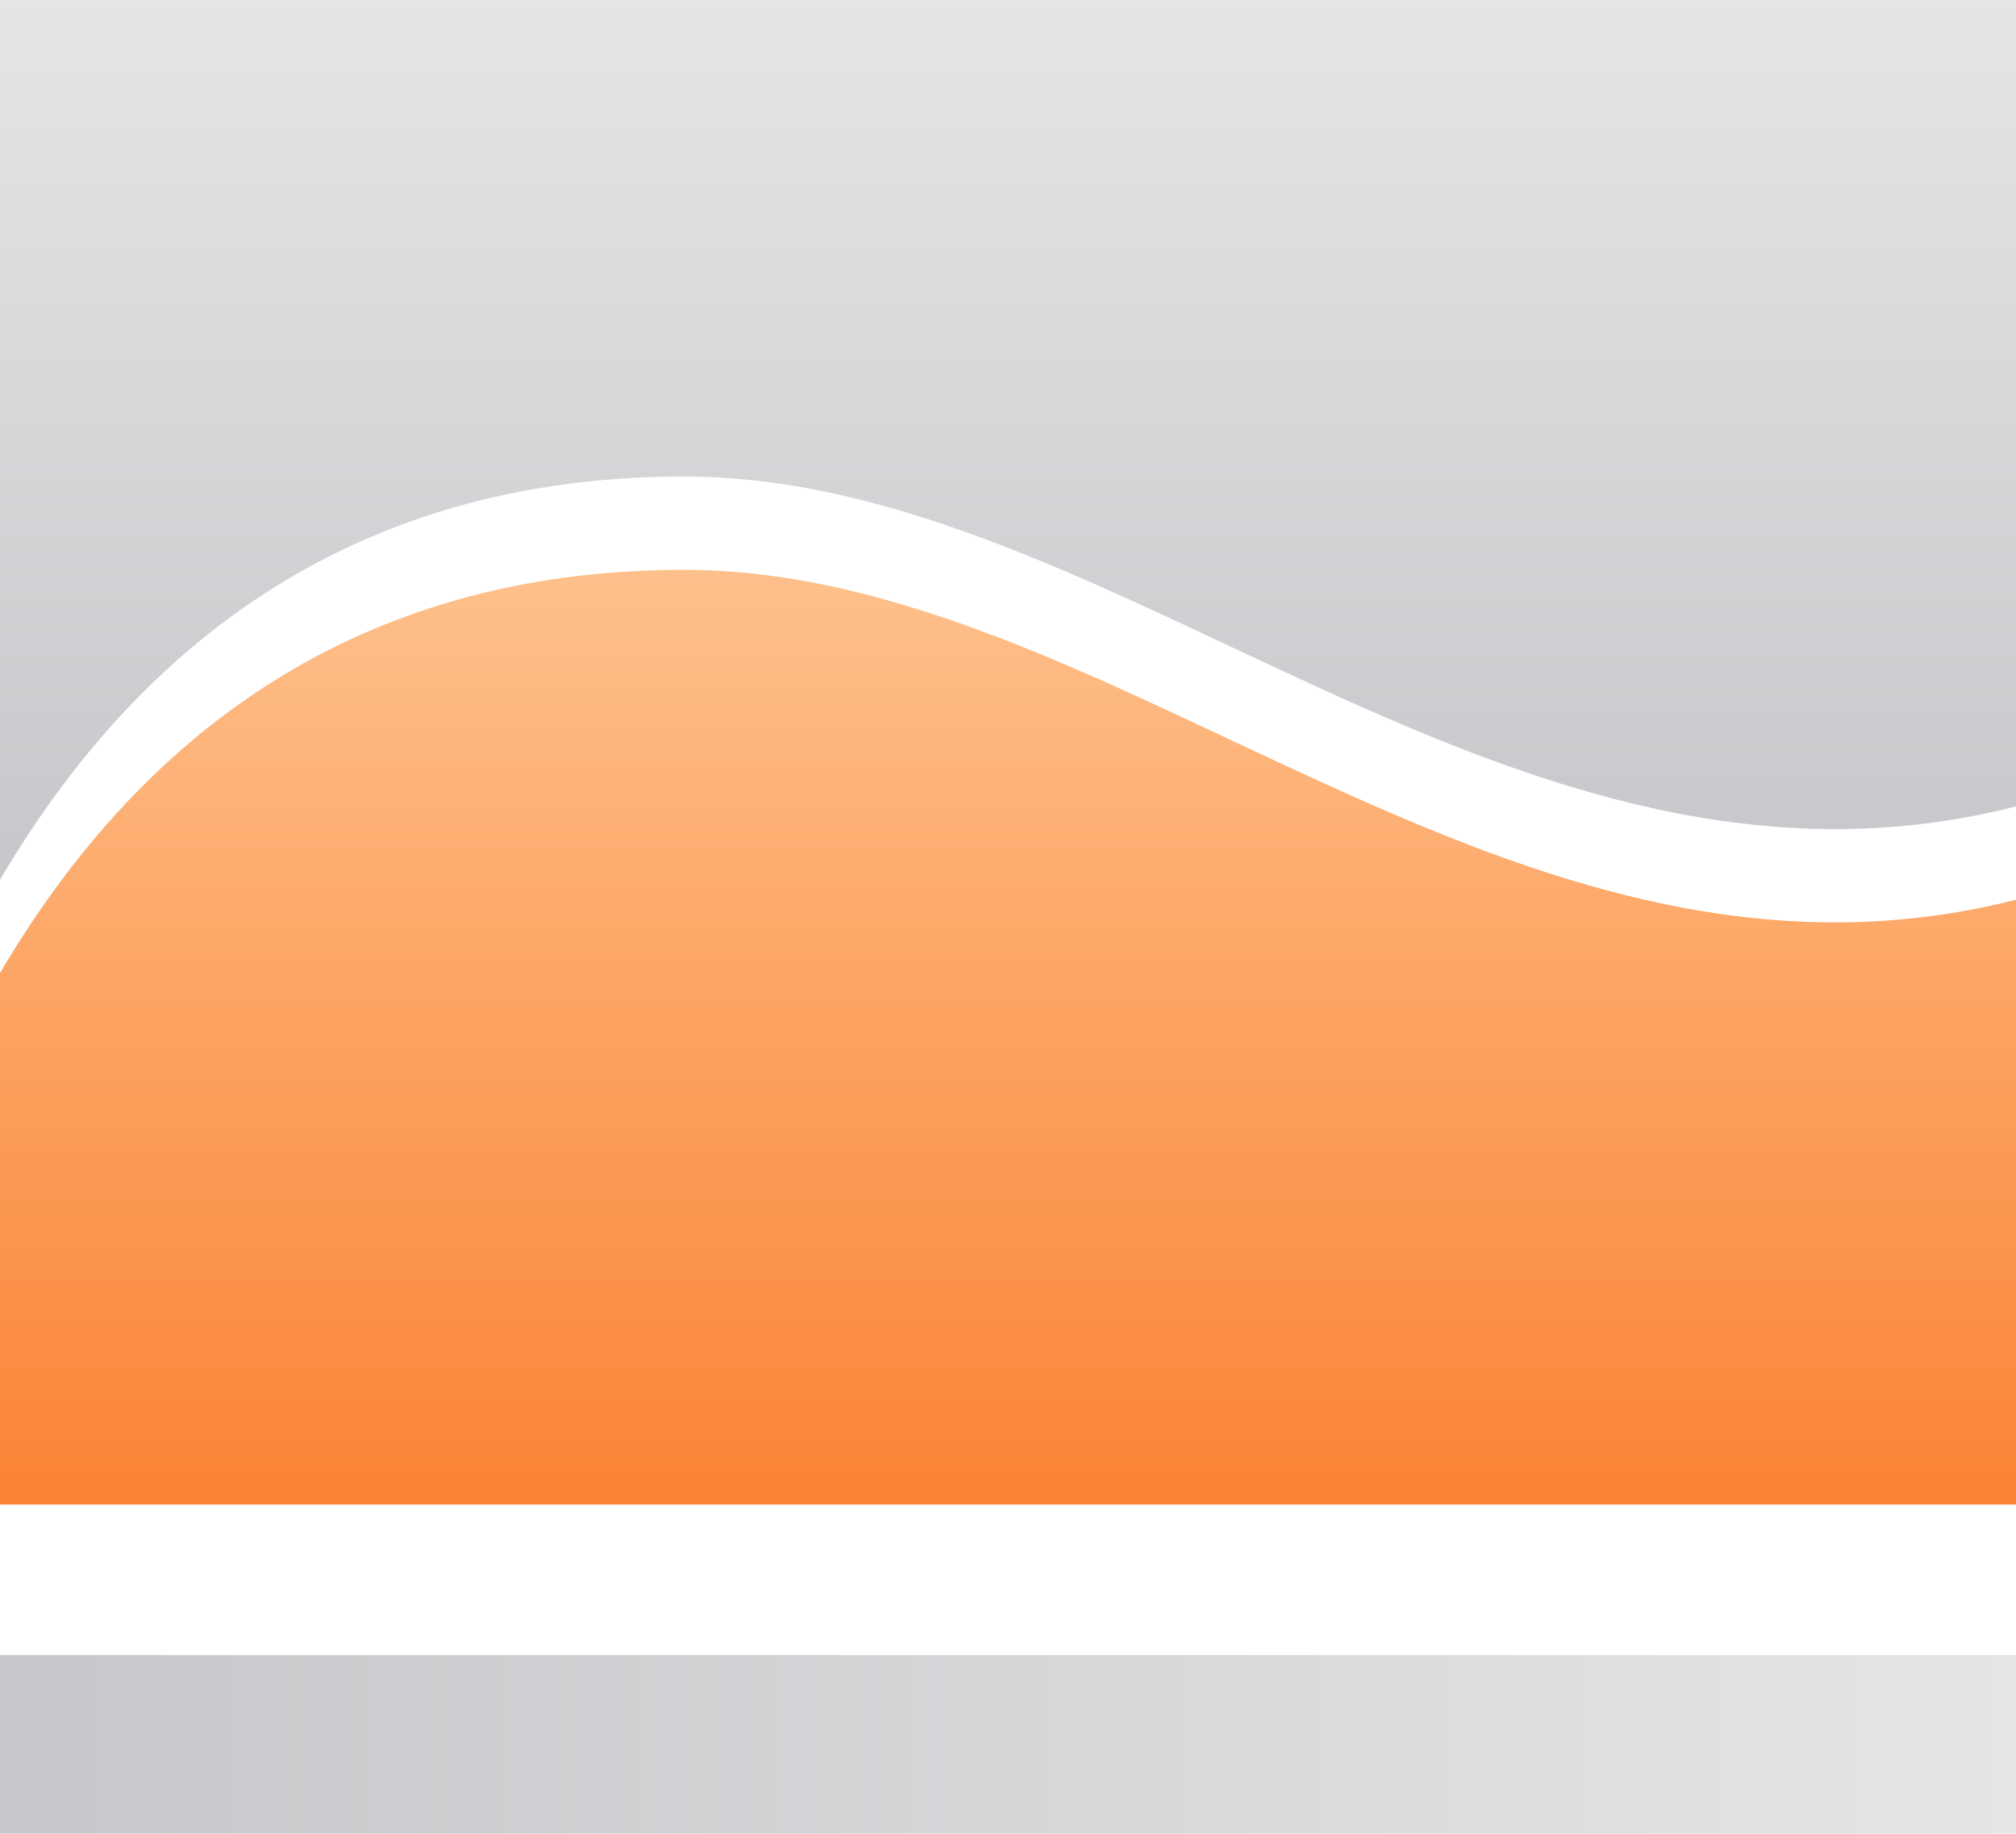
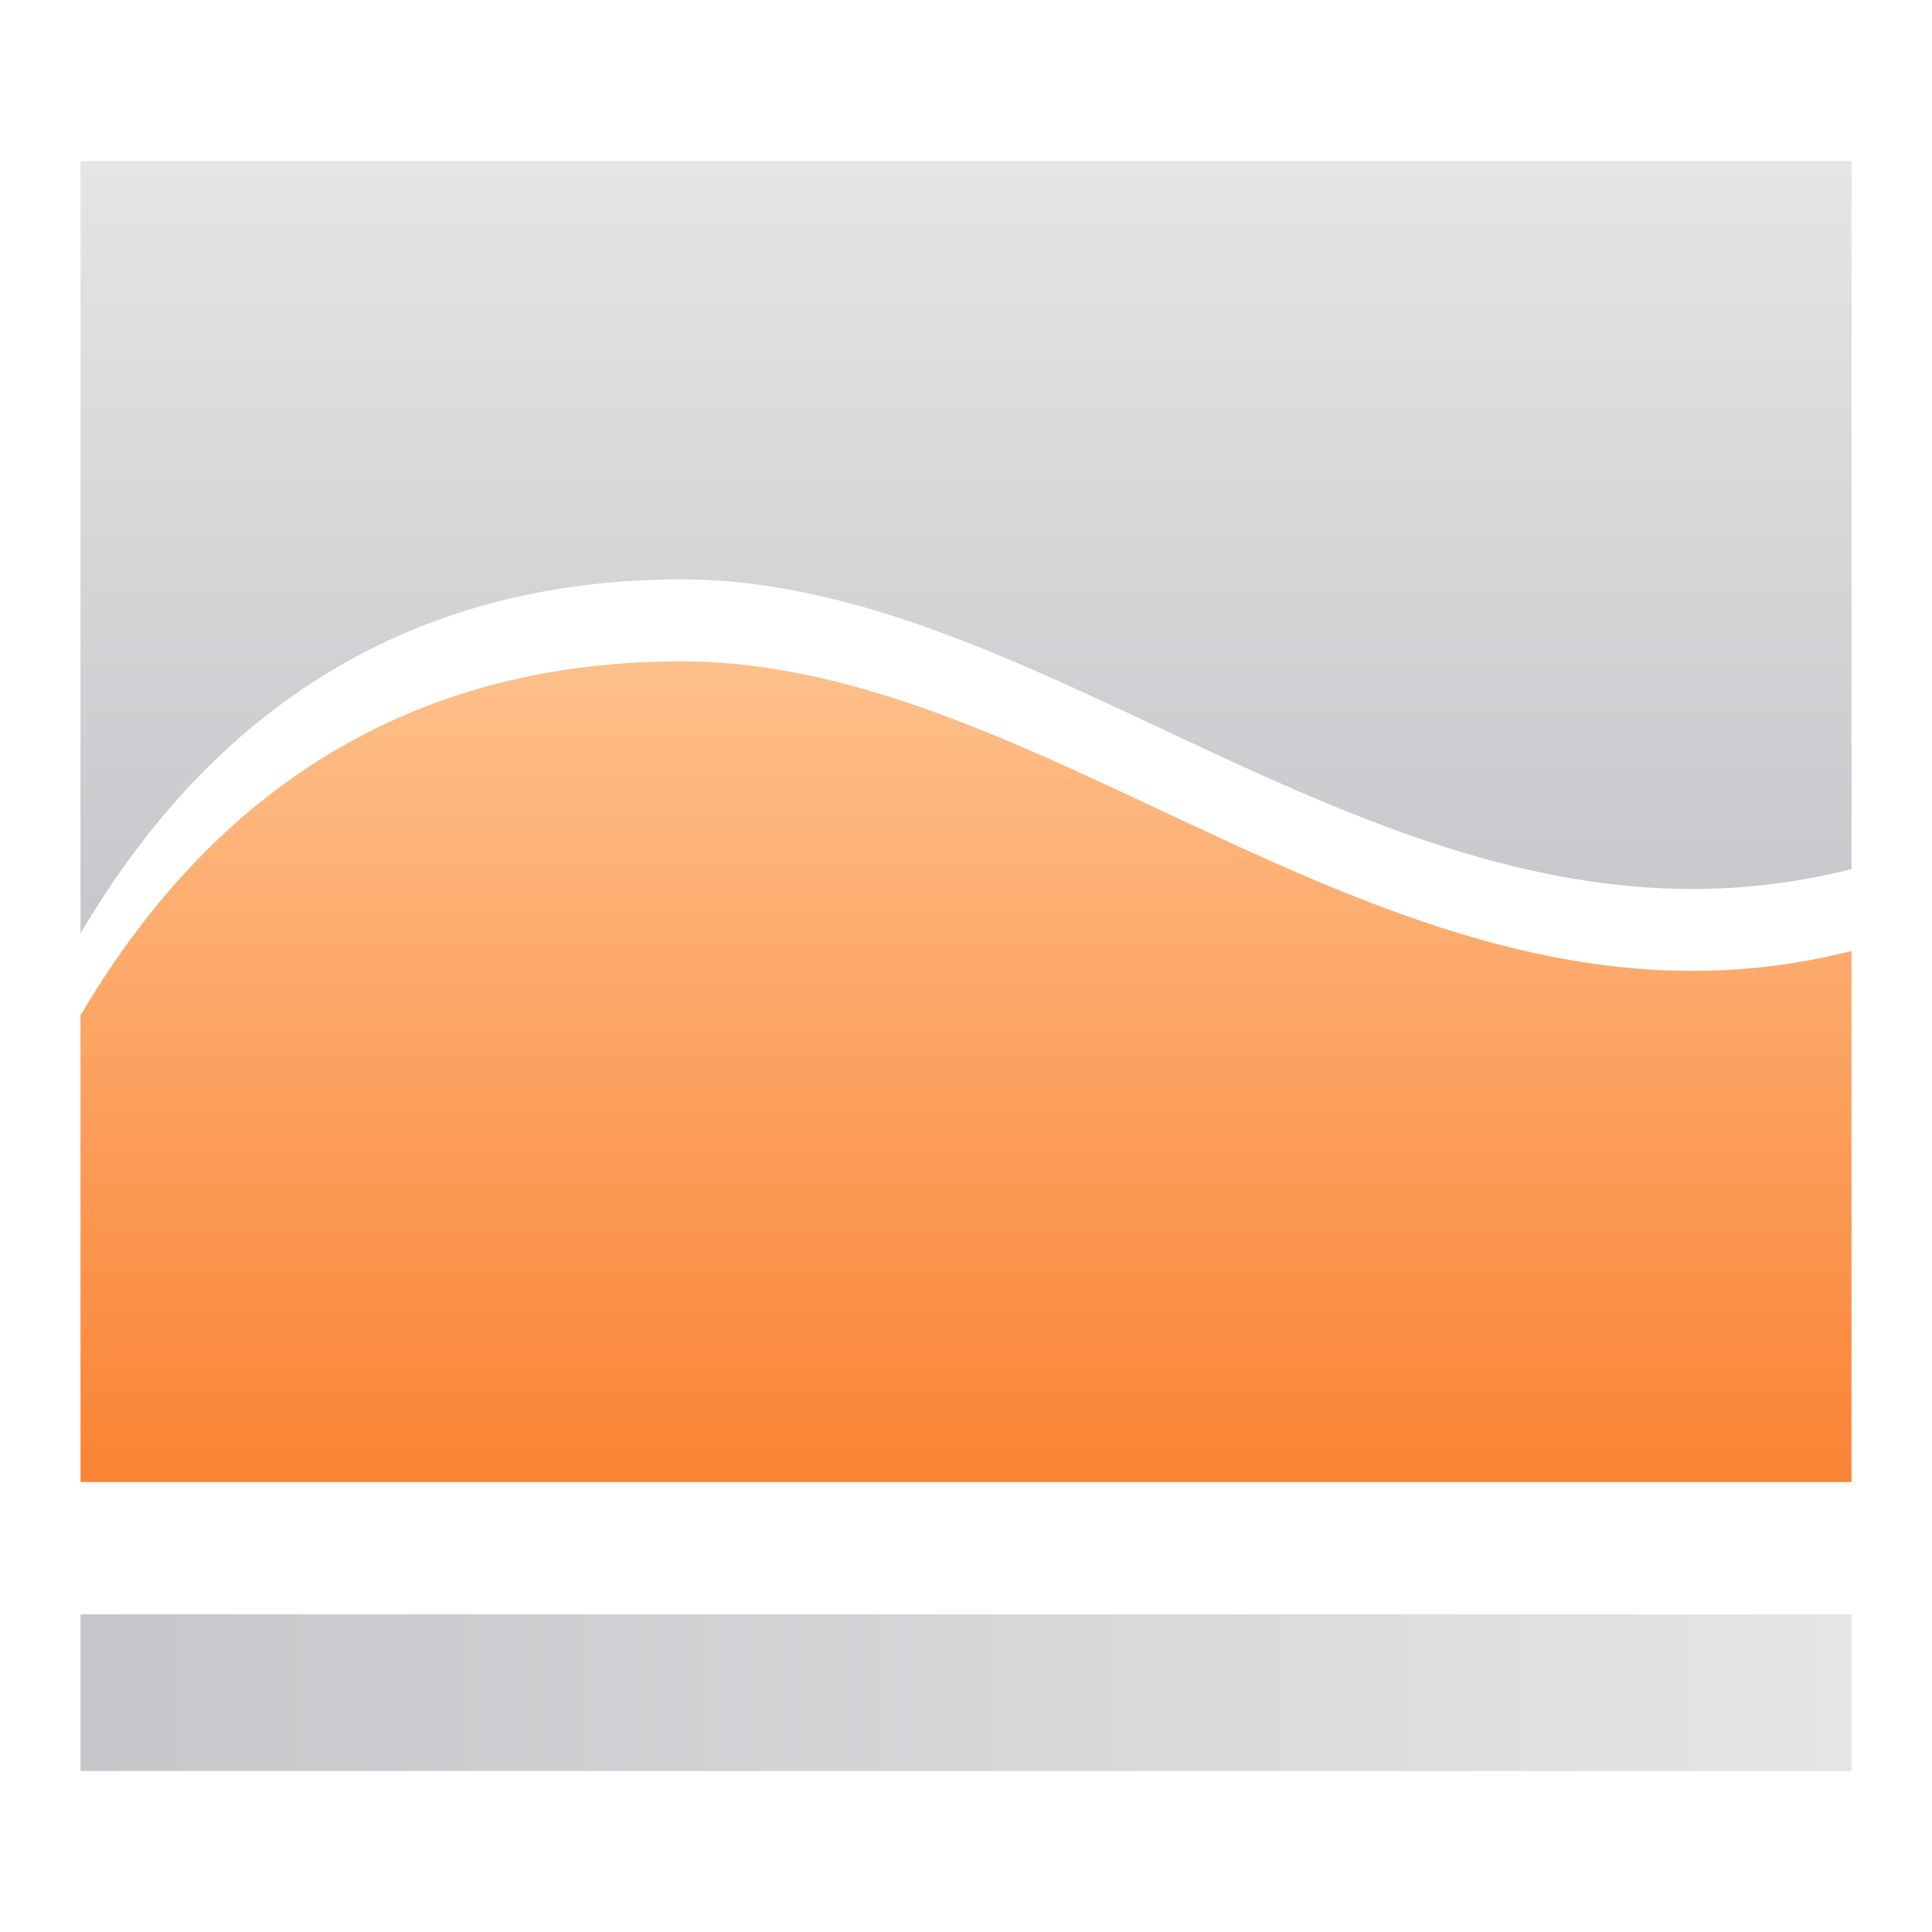
- <svg xmlns="http://www.w3.org/2000/svg" width="1126px" height="1024px" viewBox="0 0 1126 1024" version="1.1">
+ <svg xmlns="http://www.w3.org/2000/svg" width="1024px" height="1024px" viewBox="0 0 1024 1024" version="1.1">
  <defs>
    <linearGradient x1="50%" y1="0%" x2="50%" y2="100%" id="linearGradient-1">
      <stop stop-color="#E5E5E7" offset="0%" />
      <stop stop-color="#C7C6CA" offset="100%" />
    </linearGradient>
    <linearGradient x1="50%" y1="0%" x2="50%" y2="100%" id="linearGradient-2">
      <stop stop-color="#FEC08B" offset="0%" />
      <stop stop-color="#FA8334" offset="100%" />
    </linearGradient>
    <linearGradient x1="50%" y1="100%" x2="50%" y2="0%" id="linearGradient-3">
      <stop stop-color="#C7C6CA" offset="0%" />
      <stop stop-color="#E5E5E7" offset="100%" />
    </linearGradient>
  </defs>
  <g id="页面-1" stroke="none" stroke-width="1" fill="none" fill-rule="evenodd">
-     <g id="百分比堆积面积图" transform="translate(-0, 0)" fill-rule="nonzero">
-       <g id="编组">
-         <polygon id="路径备份-45" fill="url(#linearGradient-1)" transform="translate(563, 974.1593) rotate(90) translate(-563, -974.1593) " points="513.159 411.159 612.841 411.159 612.841 1537.159 513.159 1537.159" />
-         <g id="fsux_图表_百分比堆积图备份-2" transform="translate(0.00001, 318.2203)" fill="url(#linearGradient-2)">
-           <path d="M0,521.995 L0,225.174 C90.484,71.649 221.178,0 382.036,0 C623.321,0 844.5,255.881 1126,184.233 L1126,521.995 L0,521.995 L0,521.995 Z" id="路径" />
+     <g id="编组-51">
+       <rect id="矩形备份-62" x="0" y="0" width="1024" height="1024" />
+       <g id="编组-136备份-5" transform="translate(42.66667, 85.33333)" fill-rule="nonzero">
+         <g id="编组-11">
+           <polygon id="路径备份-45" fill="url(#linearGradient-1)" transform="translate(469.3333, 811.7994) rotate(90) translate(-469.3333, -811.7994) " points="427.799 342.466 510.867 342.466 510.867 1281.133 427.799 1281.133" />
+           <g id="fsux_图表_百分比堆积图备份-2" transform="translate(0, 265.1836)" fill="url(#linearGradient-2)">
+             <path d="M0,434.996 L0,187.645 C75.43,59.708 184.38,0 318.476,0 C519.619,0 704,213.234 938.667,153.528 L938.667,434.996 L0,434.996 L0,434.996 Z" id="路径" />
+           </g>
+           <path d="M938.667,375.289 C704,434.996 519.619,221.762 318.476,221.762 C184.38,221.762 75.43,281.469 0,409.406 L0,409.406 L0,0 L938.667,0 Z" id="形状结合" fill="url(#linearGradient-3)" />
        </g>
-         <path d="M1126,450.347 C844.5,521.995 623.321,266.114 382.036,266.114 C221.178,266.114 90.484,337.763 1.02063625e-05,491.288 L1.02063625e-05,491.288 L1.02063625e-05,0 L1126,0 L1126,450.347 Z" id="形状结合" fill="url(#linearGradient-3)" />
      </g>
    </g>
  </g>
</svg>
